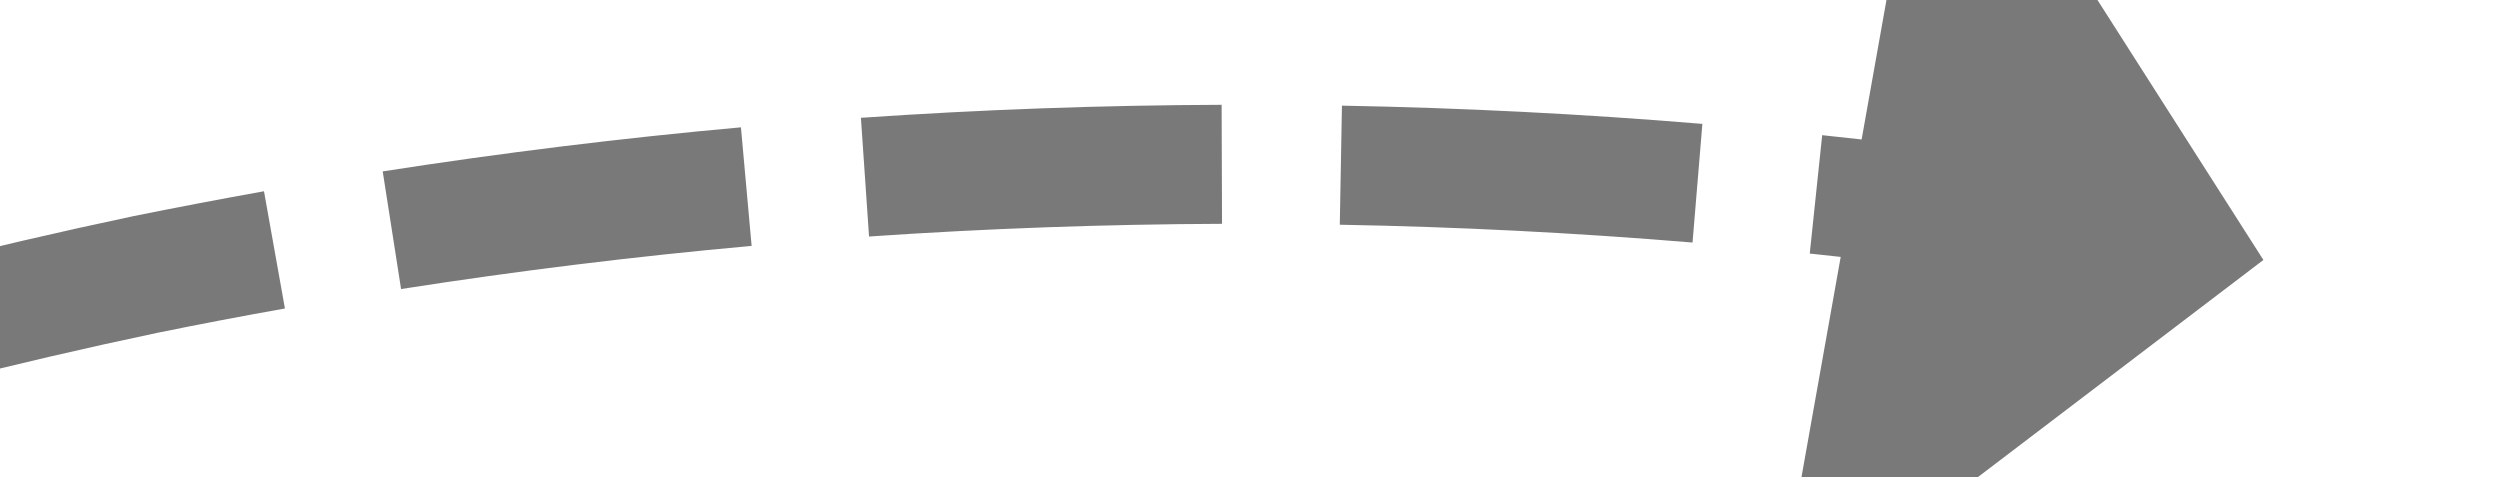
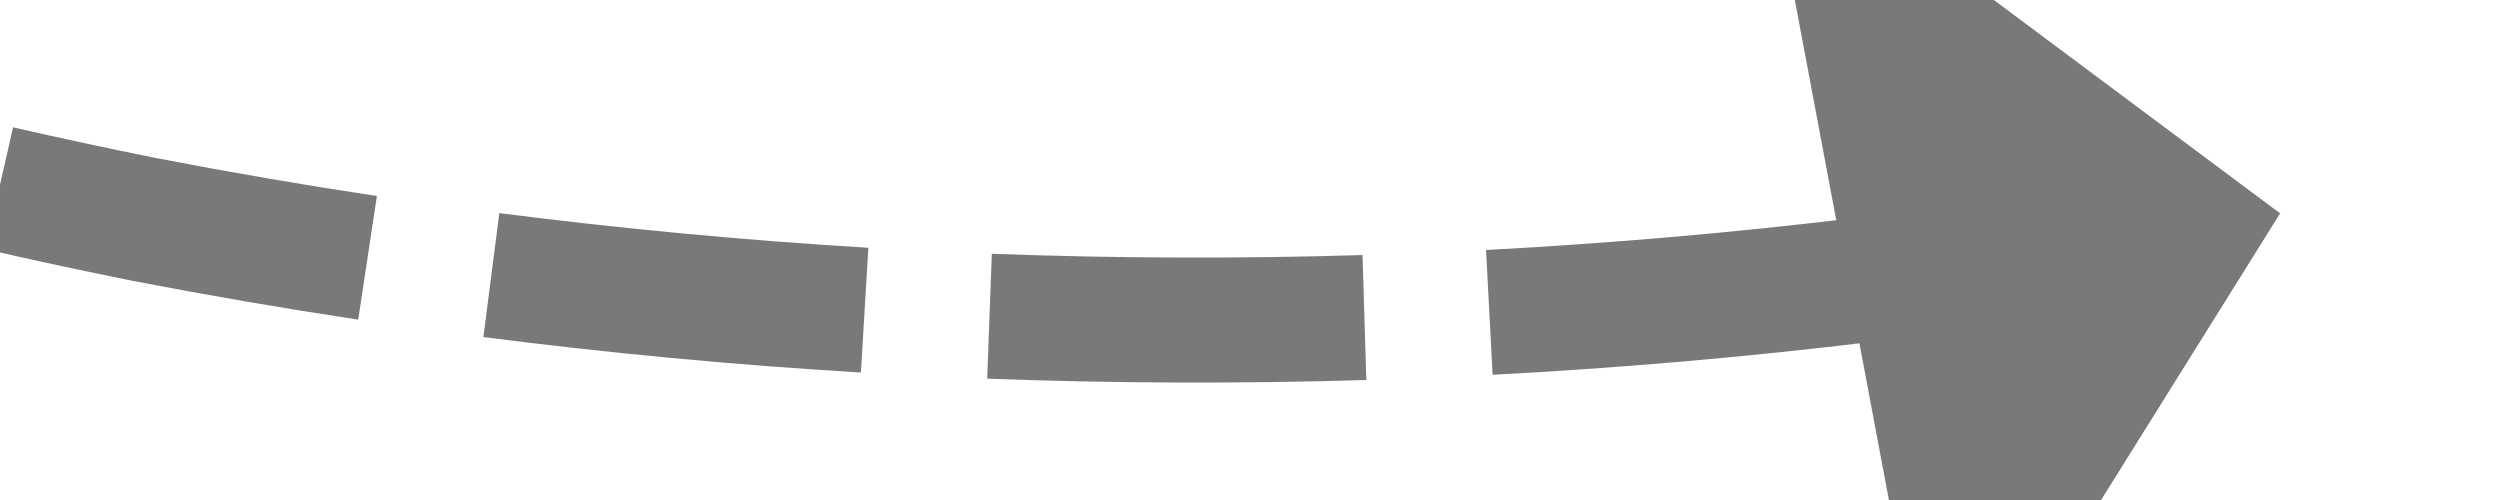
- <svg xmlns="http://www.w3.org/2000/svg" version="1.1" width="42px" height="8px" viewBox="2410 808  42 8">
-   <g transform="matrix(-0.6293204 -0.777146 0.777146 -0.6293204 3329.835 3212.25 )">
-     <path d="M 2450.727 777.04  C 2451.201 775.075  2451.612 773.094  2451.958 771.102  L 2449.988 770.76  C 2449.649 772.709  2449.247 774.647  2448.783 776.571  L 2450.727 777.04  Z M 2448.491 784.809  C 2449.134 782.892  2449.714 780.954  2450.231 779  L 2448.297 778.488  C 2447.792 780.401  2447.224 782.297  2446.595 784.173  L 2448.491 784.809  Z M 2445.593 792.355  C 2446.399 790.501  2447.144 788.621  2447.828 786.718  L 2445.946 786.042  C 2445.277 787.904  2444.548 789.744  2443.759 791.558  L 2445.593 792.355  Z M 2442.036 799.622  C 2442.394 798.972  2442.745 798.317  2443.089 797.659  C 2443.672 796.518  2444.232 795.365  2444.768 794.201  L 2442.951 793.364  C 2442.428 794.501  2441.881 795.627  2441.311 796.741  C 2440.977 797.384  2440.634 798.022  2440.284 798.656  L 2442.036 799.622  Z M 2437.828 806.525  C 2438.954 804.846  2440.025 803.13  2441.04 801.382  L 2439.31 800.378  C 2438.317 802.089  2437.269 803.768  2436.167 805.411  L 2437.828 806.525  Z M 2433.04 813.039  C 2434.307 811.463  2435.522 809.847  2436.684 808.192  L 2435.048 807.043  C 2433.911 808.662  2432.721 810.244  2431.482 811.786  L 2433.04 813.039  Z M 2427.708 819.114  C 2429.106 817.654  2430.456 816.149  2431.757 814.601  L 2430.225 813.314  C 2428.953 814.829  2427.631 816.302  2426.263 817.731  L 2427.708 819.114  Z M 2425.095 821.738  C 2425.498 821.348  2425.898 820.956  2426.294 820.559  L 2424.88 819.145  C 2423.481 820.545  2422.037 821.898  2420.55 823.204  L 2425.095 821.738  Z M 2452.283 769.107  C 2452.586 767.108  2452.824 765.1  2452.996 763.085  L 2451.004 762.915  C 2450.835 764.886  2450.602 766.851  2450.305 768.807  L 2452.283 769.107  Z M 2420.315 814.672  L 2420 825  L 2430.267 826.161  L 2420.315 814.672  Z " fill-rule="nonzero" fill="#797979" stroke="none" />
+ <svg xmlns="http://www.w3.org/2000/svg" version="1.1" width="40px" height="8px" viewBox="1792 810  40 8">
+   <g transform="matrix(0.2079117 -0.9781476 0.9781476 0.2079117 639.0519 2417.163 )">
+     <path d="M 1811.881 776.589  C 1812.309 774.658  1812.803 772.743  1813.361 770.845  L 1811.442 770.281  C 1810.871 772.222  1810.367 774.181  1809.928 776.156  L 1811.881 776.589  Z M 1810.517 784.378  C 1810.77 782.416  1811.089 780.464  1811.474 778.524  L 1809.512 778.135  C 1809.119 780.119  1808.792 782.116  1808.533 784.122  L 1810.517 784.378  Z M 1809.859 792.258  C 1809.935 790.281  1810.077 788.308  1810.286 786.342  L 1808.297 786.131  C 1808.083 788.142  1807.938 790.16  1807.86 792.181  L 1809.859 792.258  Z M 1809.94 800.156  C 1809.869 798.967  1809.822 797.776  1809.8 796.585  C 1809.791 795.802  1809.793 795.018  1809.805 794.234  L 1807.806 794.203  C 1807.793 795.007  1807.791 795.811  1807.8 796.615  C 1807.823 797.836  1807.871 799.056  1807.943 800.275  L 1809.94 800.156  Z M 1810.765 808.02  C 1810.471 806.065  1810.242 804.1  1810.08 802.129  L 1808.087 802.292  C 1808.252 804.308  1808.486 806.318  1808.788 808.318  L 1810.765 808.02  Z M 1812.295 815.778  C 1811.825 813.857  1811.421 811.921  1811.082 809.972  L 1809.112 810.315  C 1809.458 812.307  1809.872 814.288  1810.352 816.253  L 1812.295 815.778  Z M 1814.515 823.367  C 1813.875 821.496  1813.298 819.604  1812.785 817.694  L 1810.854 818.212  C 1811.378 820.166  1811.968 822.101  1812.623 824.015  L 1814.515 823.367  Z M 1813.94 768.955  C 1814.54 767.07  1815.204 765.207  1815.93 763.367  L 1814.07 762.633  C 1813.327 764.514  1812.648 766.42  1812.034 768.347  L 1813.94 768.955  Z M 1806.29 826.468  L 1816 830  L 1820.317 820.613  L 1806.29 826.468  Z " fill-rule="nonzero" fill="#797979" stroke="none" />
  </g>
</svg>
